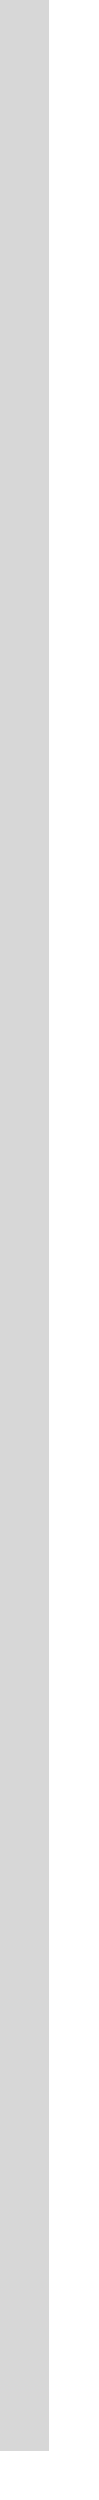
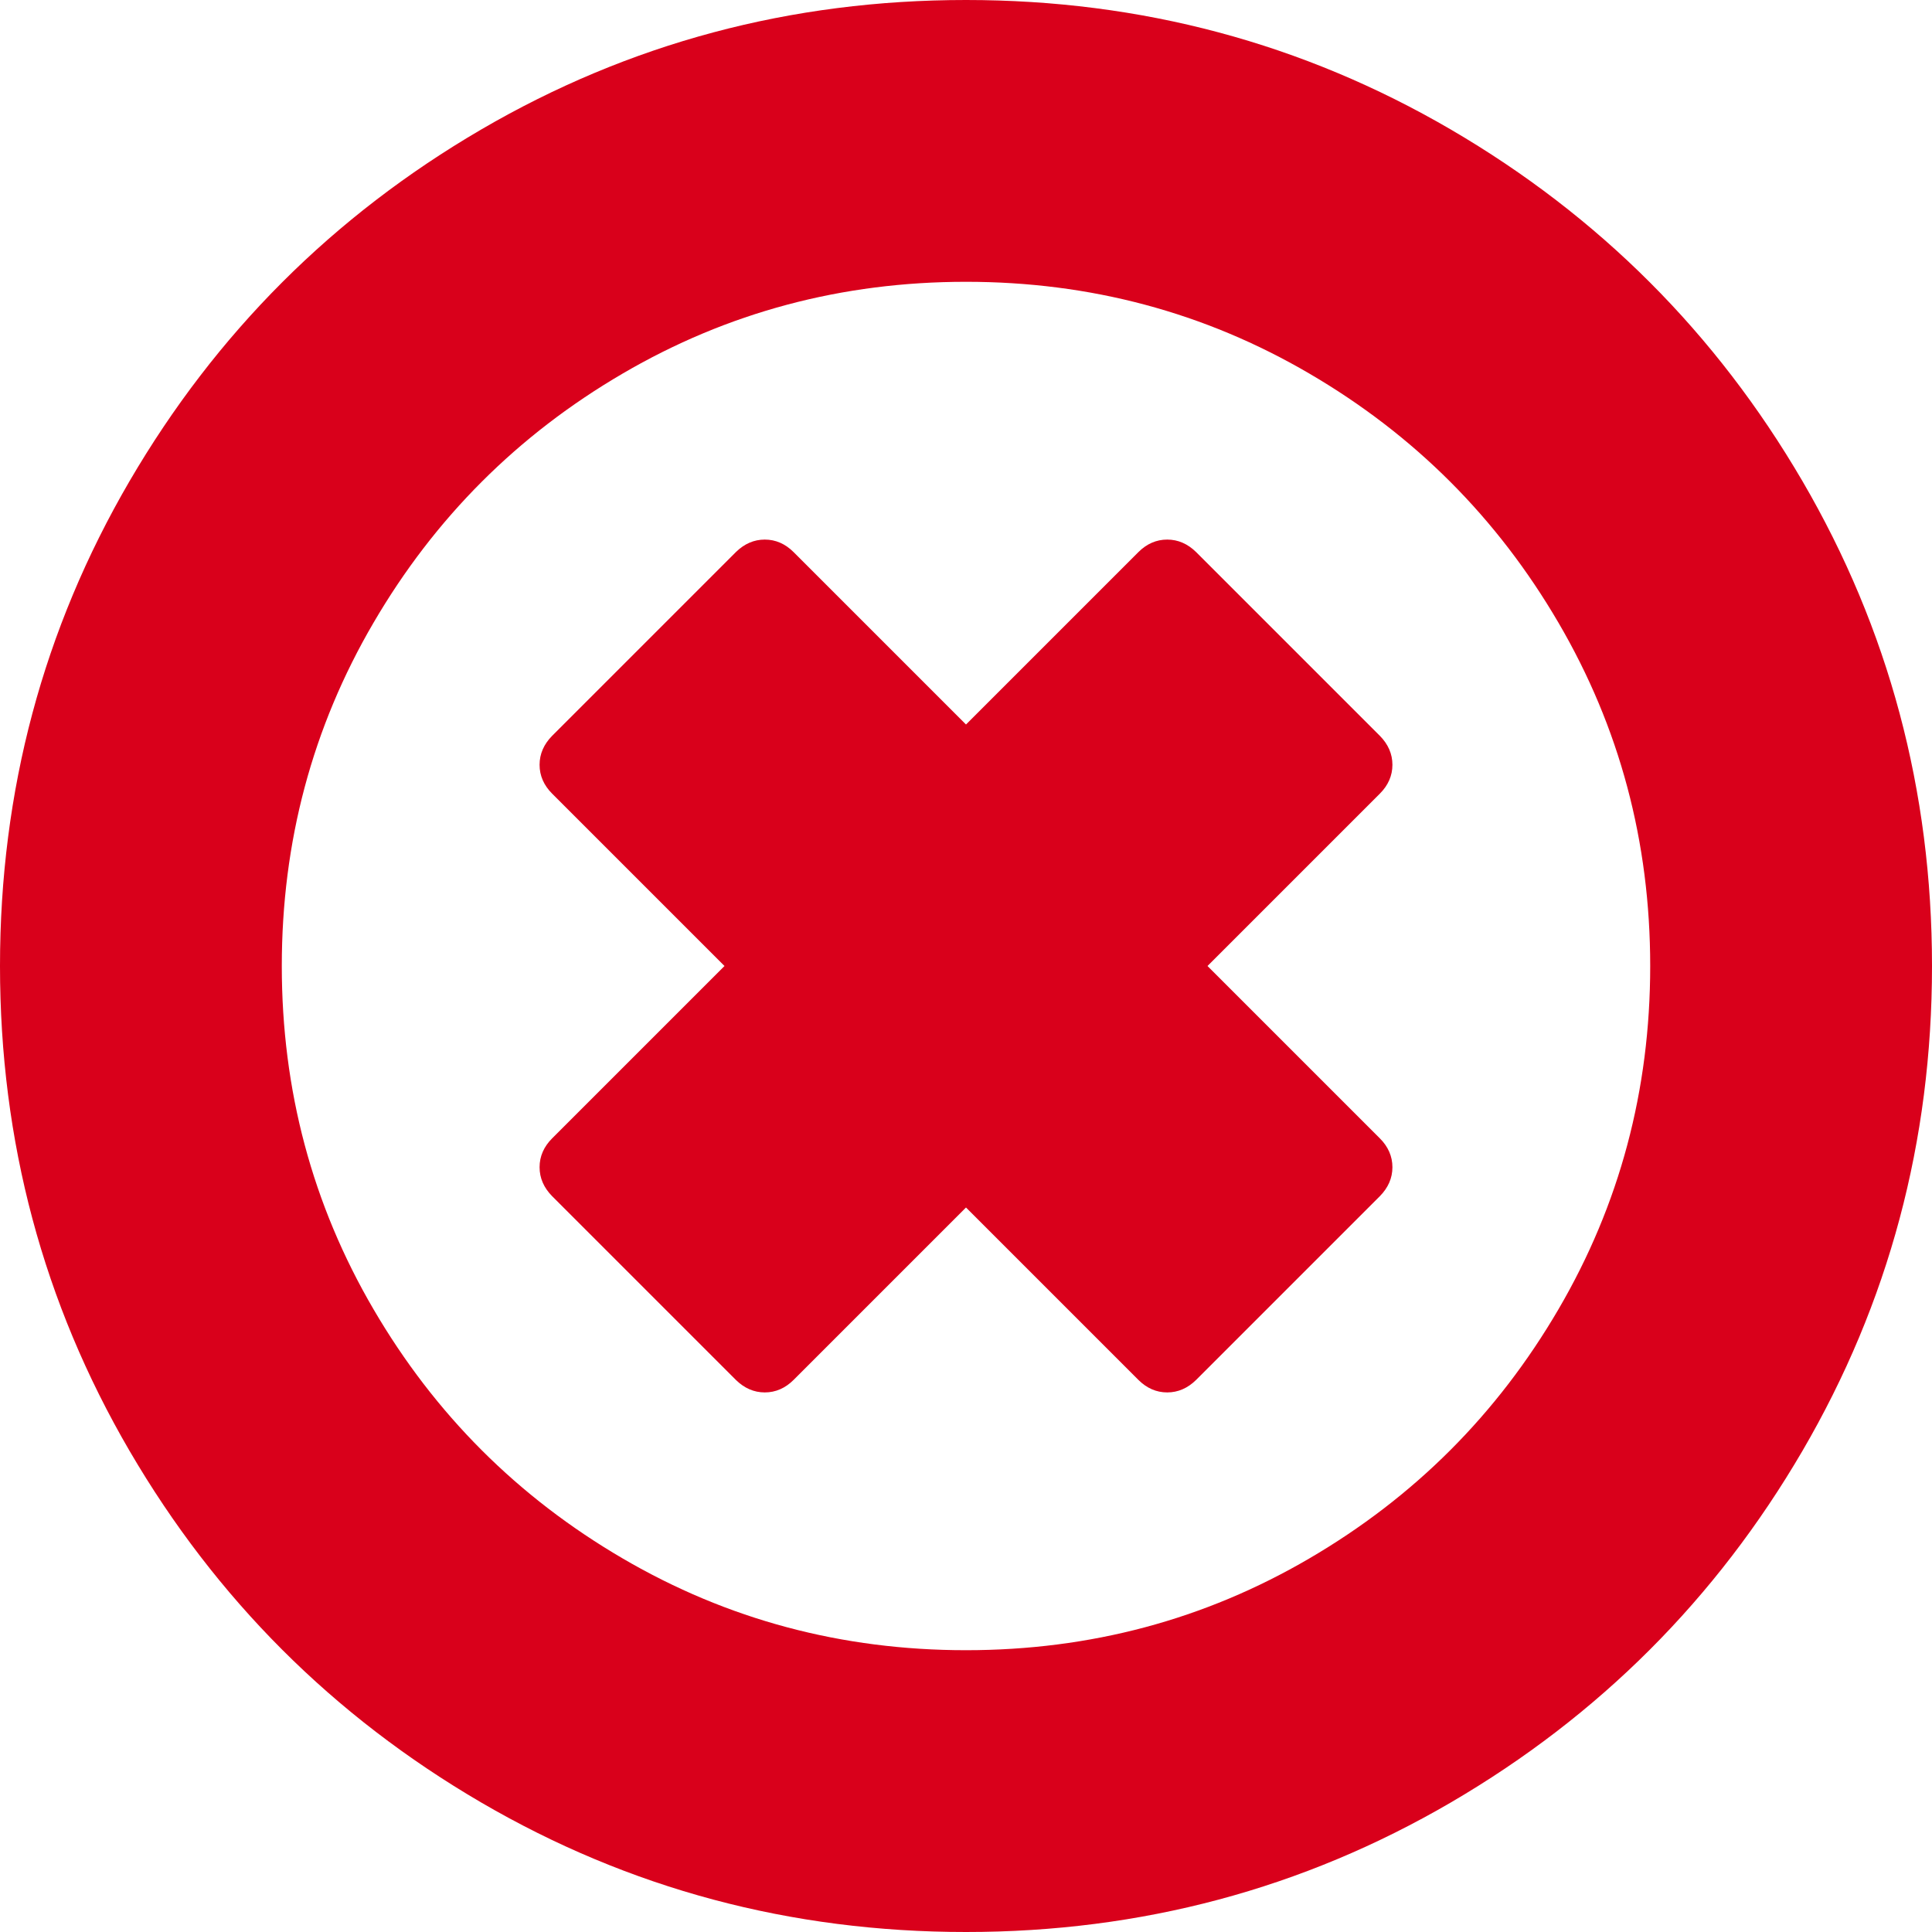
- <svg xmlns="http://www.w3.org/2000/svg" version="1.1" width="2px" height="51px">
-   <g transform="matrix(1 0 0 1 -85 -18 )">
-     <path d="M 85.5 18  L 85.5 68  " stroke-width="1" stroke="#d7d7d7" fill="none" />
+ <svg xmlns="http://www.w3.org/2000/svg" version="1.1" width="14px" height="14px">
+   <g transform="matrix(1 0 0 1 -798 -41 )">
+     <path d="M 10.09 8.458  C 10.09 8.537  10.059 8.607  9.999 8.668  L 8.668 9.999  C 8.607 10.059  8.537 10.09  8.458 10.09  C 8.379 10.09  8.309 10.059  8.249 9.999  L 7 8.75  L 5.751 9.999  C 5.691 10.059  5.621 10.09  5.542 10.09  C 5.463 10.09  5.393 10.059  5.332 9.999  L 4.001 8.668  C 3.941 8.607  3.91 8.537  3.91 8.458  C 3.91 8.379  3.941 8.309  4.001 8.249  L 5.25 7  L 4.001 5.751  C 3.941 5.691  3.91 5.621  3.91 5.542  C 3.91 5.463  3.941 5.393  4.001 5.332  L 5.332 4.001  C 5.393 3.941  5.463 3.91  5.542 3.91  C 5.621 3.91  5.691 3.941  5.751 4.001  L 7 5.25  L 8.249 4.001  C 8.309 3.941  8.379 3.91  8.458 3.91  C 8.537 3.91  8.607 3.941  8.668 4.001  L 9.999 5.332  C 10.059 5.393  10.09 5.463  10.09 5.542  C 10.09 5.621  10.059 5.691  9.999 5.751  L 8.75 7  L 9.999 8.249  C 10.059 8.309  10.09 8.379  10.09 8.458  Z M 11.293 9.488  C 11.737 8.729  11.958 7.899  11.958 7  C 11.958 6.101  11.737 5.271  11.293 4.512  C 10.849 3.752  10.248 3.151  9.488 2.707  C 8.729 2.263  7.899 2.042  7 2.042  C 6.101 2.042  5.271 2.263  4.512 2.707  C 3.752 3.151  3.151 3.752  2.707 4.512  C 2.263 5.271  2.042 6.101  2.042 7  C 2.042 7.899  2.263 8.729  2.707 9.488  C 3.151 10.248  3.752 10.849  4.512 11.293  C 5.271 11.737  6.101 11.958  7 11.958  C 7.899 11.958  8.729 11.737  9.488 11.293  C 10.248 10.849  10.849 10.248  11.293 9.488  Z M 13.061 3.486  C 13.687 4.559  14 5.73  14 7  C 14 8.27  13.687 9.441  13.061 10.514  C 12.435 11.586  11.586 12.435  10.514 13.061  C 9.441 13.687  8.27 14  7 14  C 5.73 14  4.559 13.687  3.486 13.061  C 2.414 12.435  1.565 11.586  0.939 10.514  C 0.313 9.441  0 8.27  0 7  C 0 5.73  0.313 4.559  0.939 3.486  C 1.565 2.414  2.414 1.565  3.486 0.939  C 4.559 0.313  5.73 0  7 0  C 8.27 0  9.441 0.313  10.514 0.939  C 11.586 1.565  12.435 2.414  13.061 3.486  Z " fill-rule="nonzero" fill="#d9001b" stroke="none" transform="matrix(1 0 0 1 798 41 )" />
  </g>
</svg>
